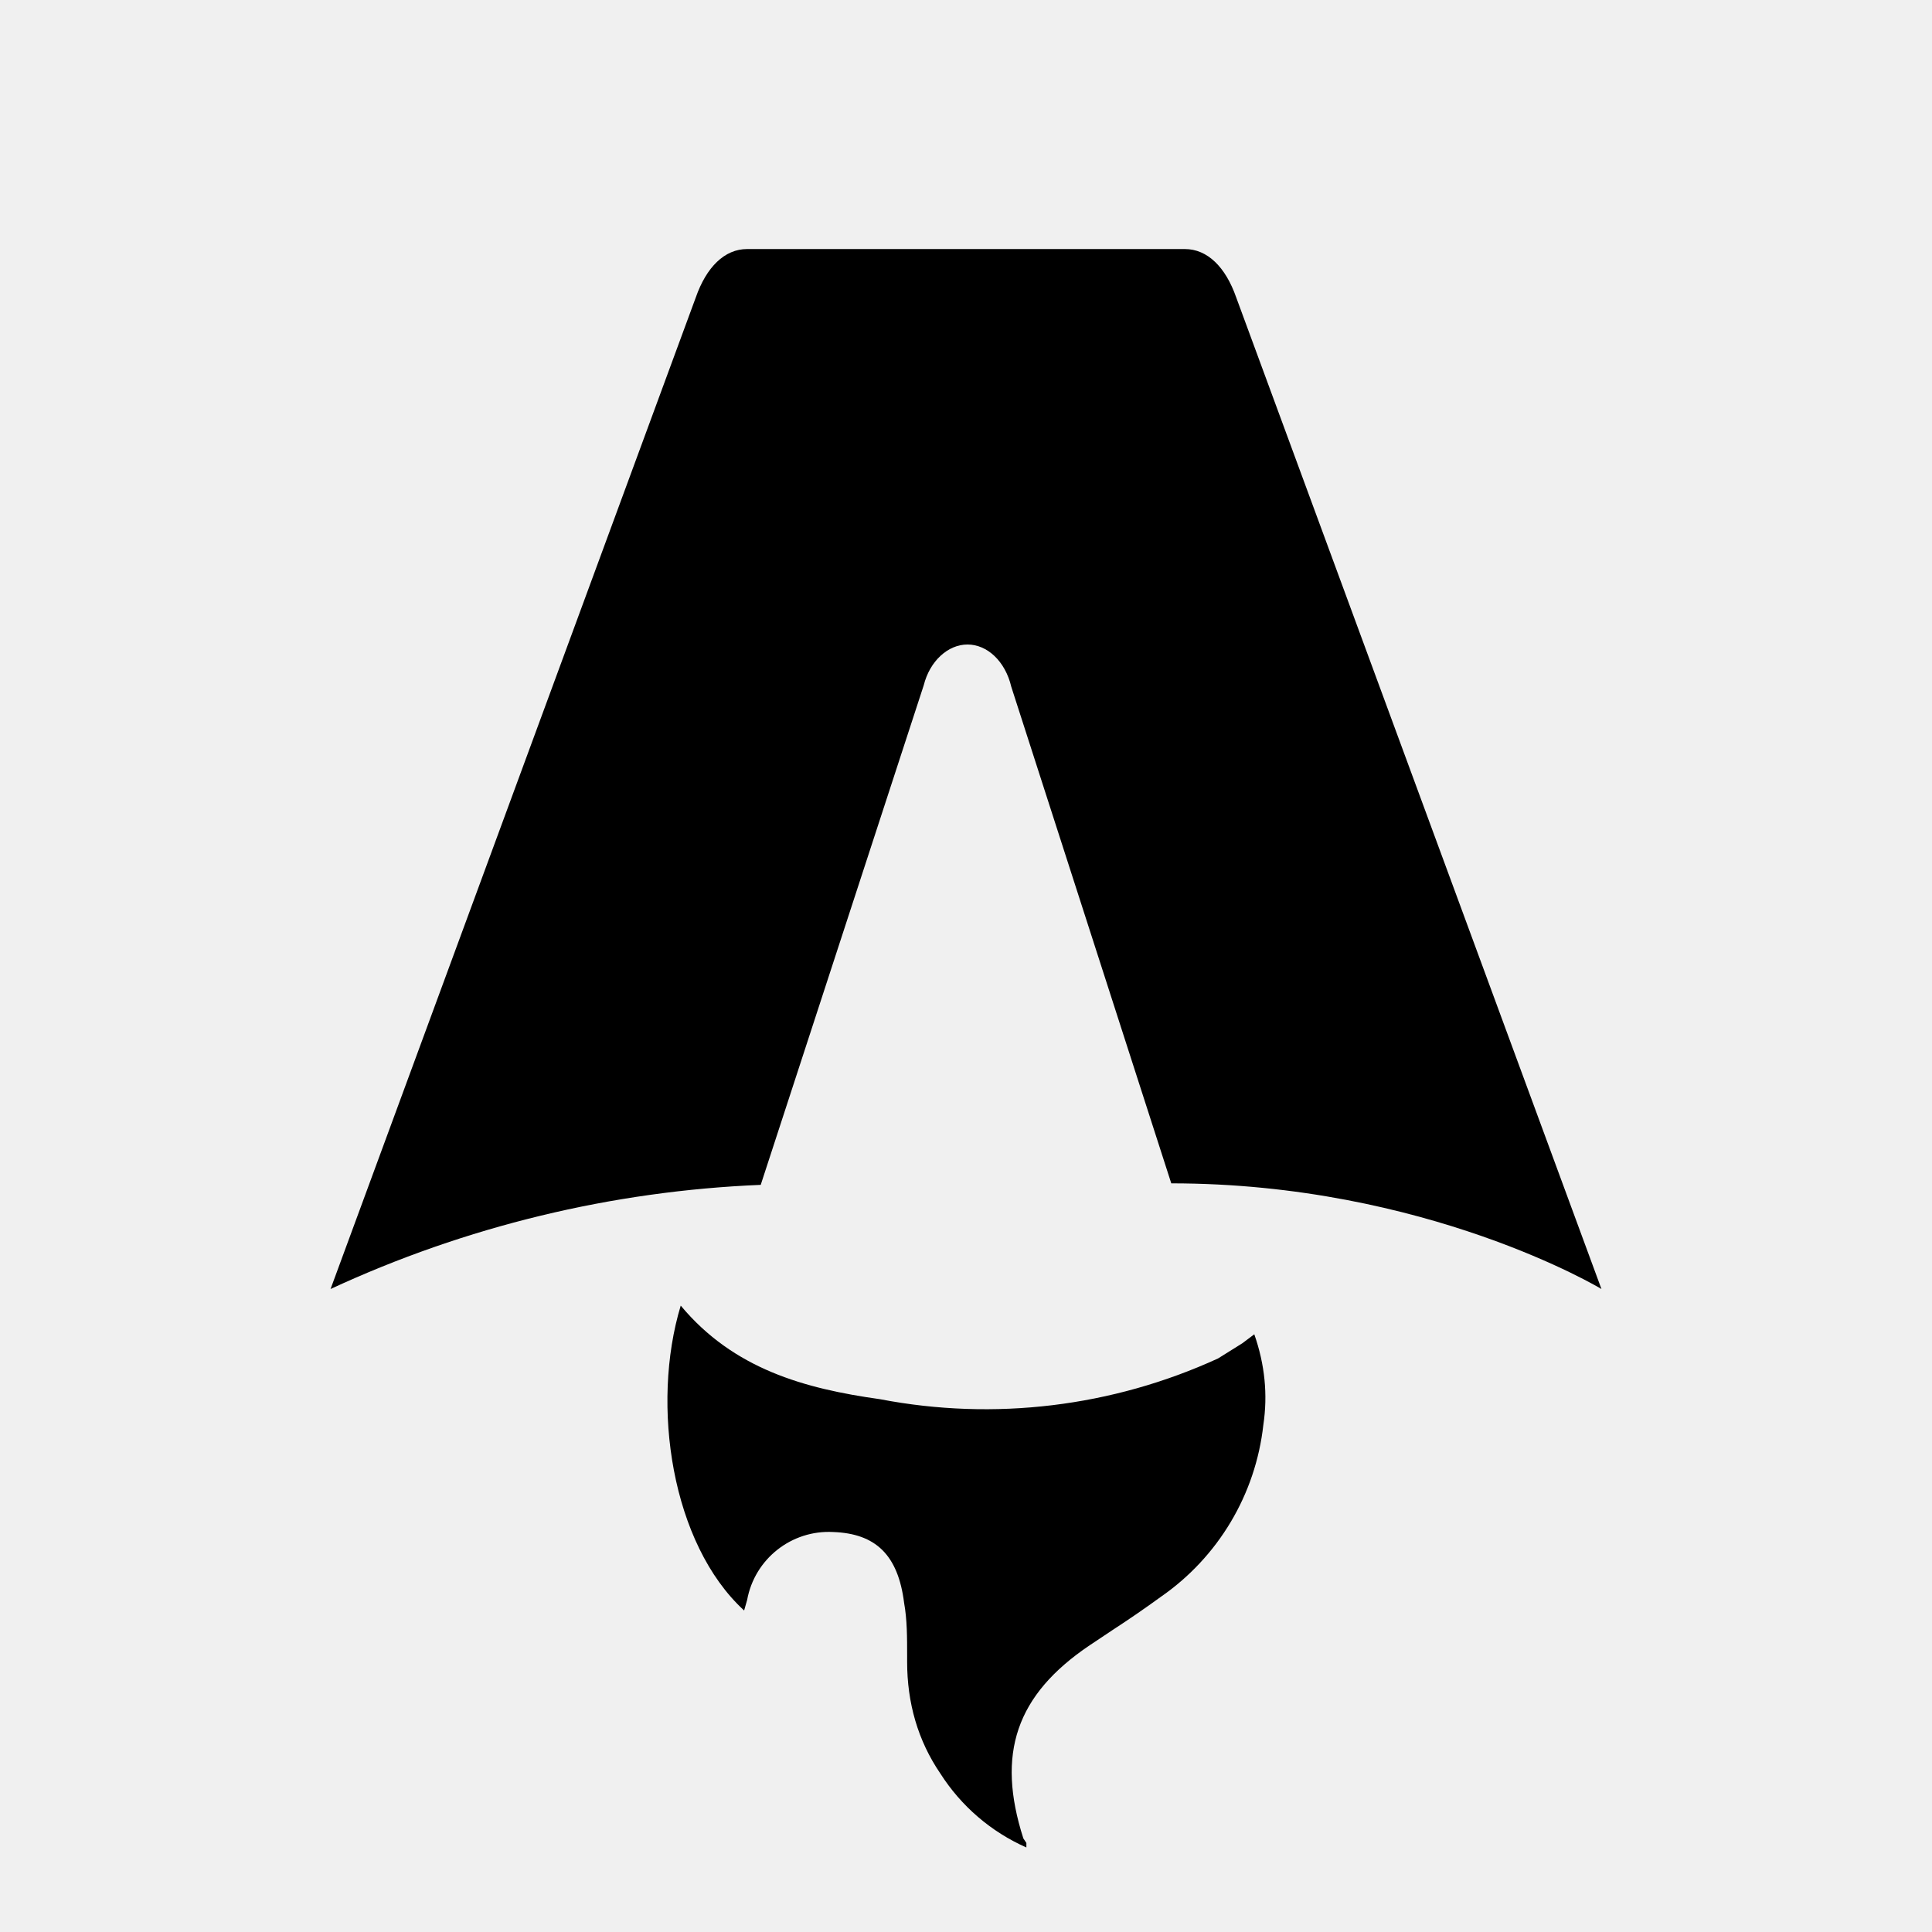
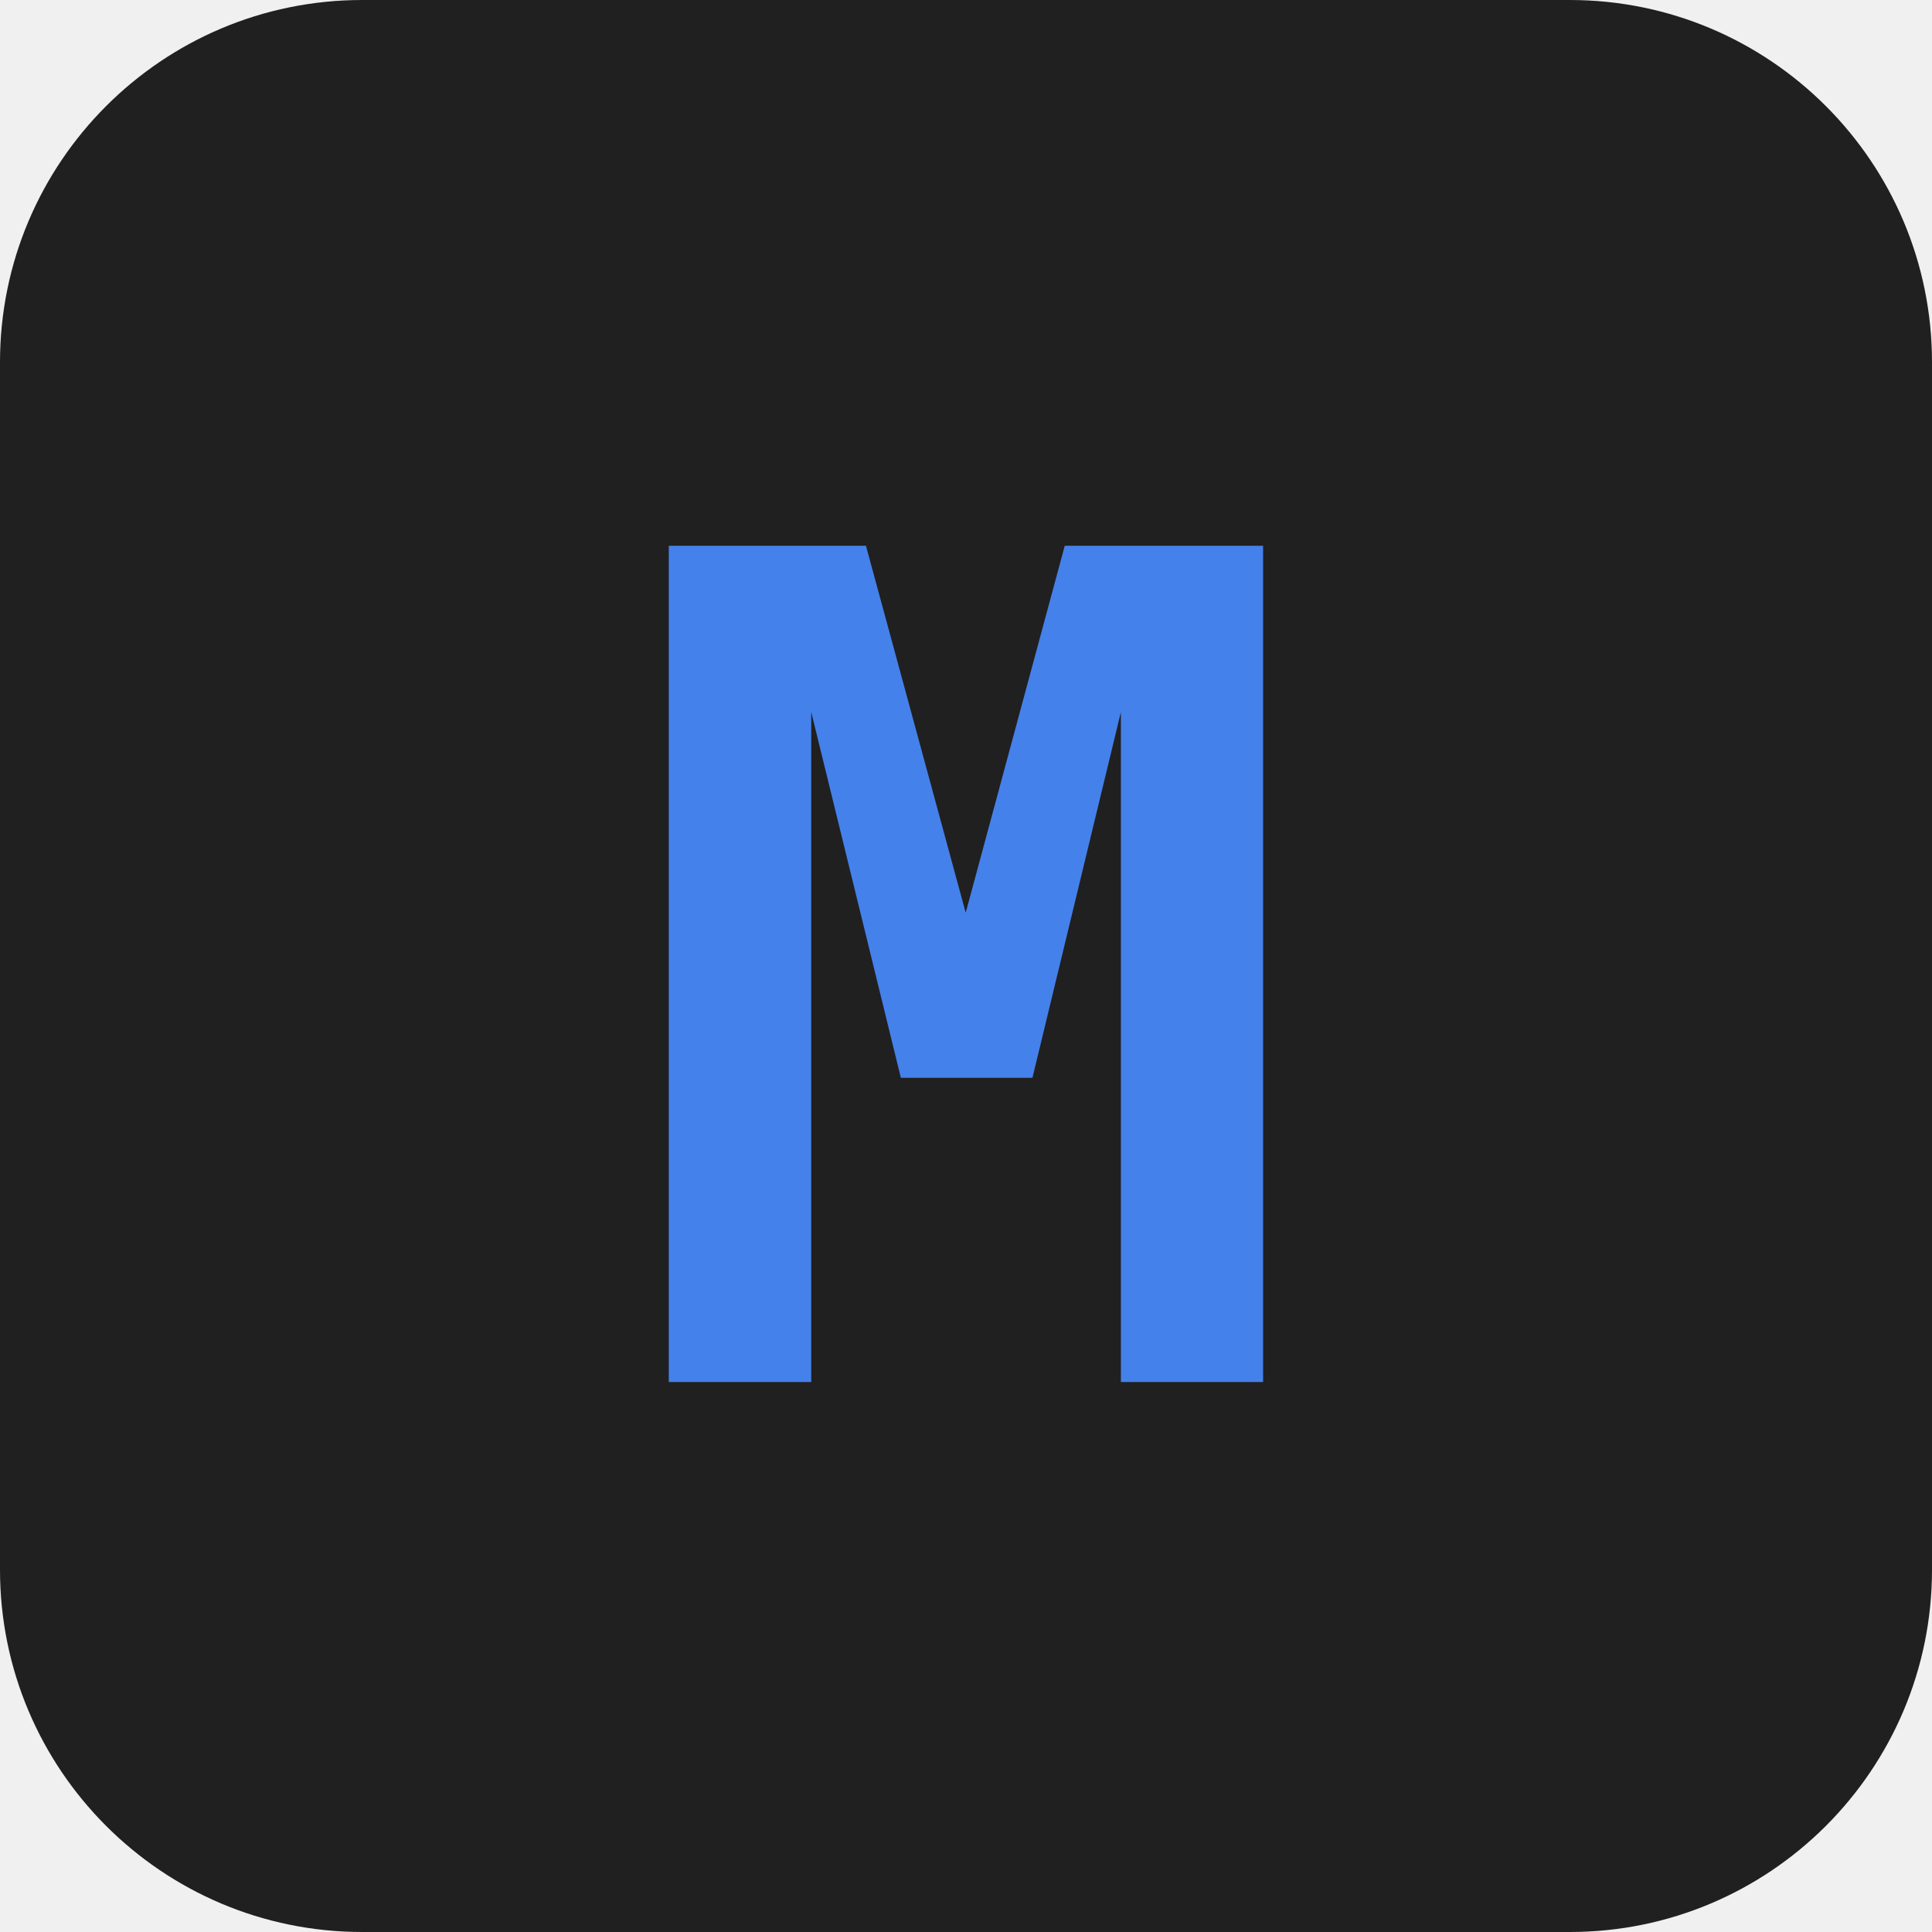
- <svg xmlns="http://www.w3.org/2000/svg" fill="none" viewBox="0 0 128 128">
-   <path d="M50.4 78.5a75.1 75.1 0 0 0-28.5 6.9l24.2-65.7c.7-2 1.9-3.2 3.4-3.2h29c1.5 0 2.7 1.2 3.4 3.2l24.2 65.7s-11.6-7-28.5-7L67 45.5c-.4-1.7-1.6-2.8-2.9-2.8-1.3 0-2.5 1.1-2.9 2.7L50.4 78.5Zm-1.1 28.2Zm-4.2-20.2c-2 6.6-.6 15.8 4.2 20.2a17.5 17.5 0 0 1 .2-.7 5.5 5.5 0 0 1 5.7-4.5c2.8.1 4.3 1.5 4.7 4.7.2 1.1.2 2.3.2 3.5v.4c0 2.7.7 5.2 2.2 7.4a13 13 0 0 0 5.7 4.9v-.3l-.2-.3c-1.8-5.6-.5-9.5 4.4-12.8l1.5-1a73 73 0 0 0 3.2-2.2 16 16 0 0 0 6.8-11.4c.3-2 .1-4-.6-6l-.8.6-1.6 1a37 37 0 0 1-22.4 2.7c-5-.7-9.7-2-13.2-6.2Z" />
-   <style>
-         path { fill: #000; }
-         @media (prefers-color-scheme: dark) {
-             path { fill: #FFF; }
-         }
-     </style>
+ <svg xmlns="http://www.w3.org/2000/svg" viewBox="0 0 128 128">
+   <rect width="128" height="128" rx="24" fill="#202020" />
+   <text x="64" y="70" text-anchor="middle" dominant-baseline="middle" font-family="ui-monospace, 'JetBrains Mono', 'Fira Code', Menlo, Consolas, monospace" font-size="76" font-weight="700" fill="#4581eb">M</text>
</svg>
